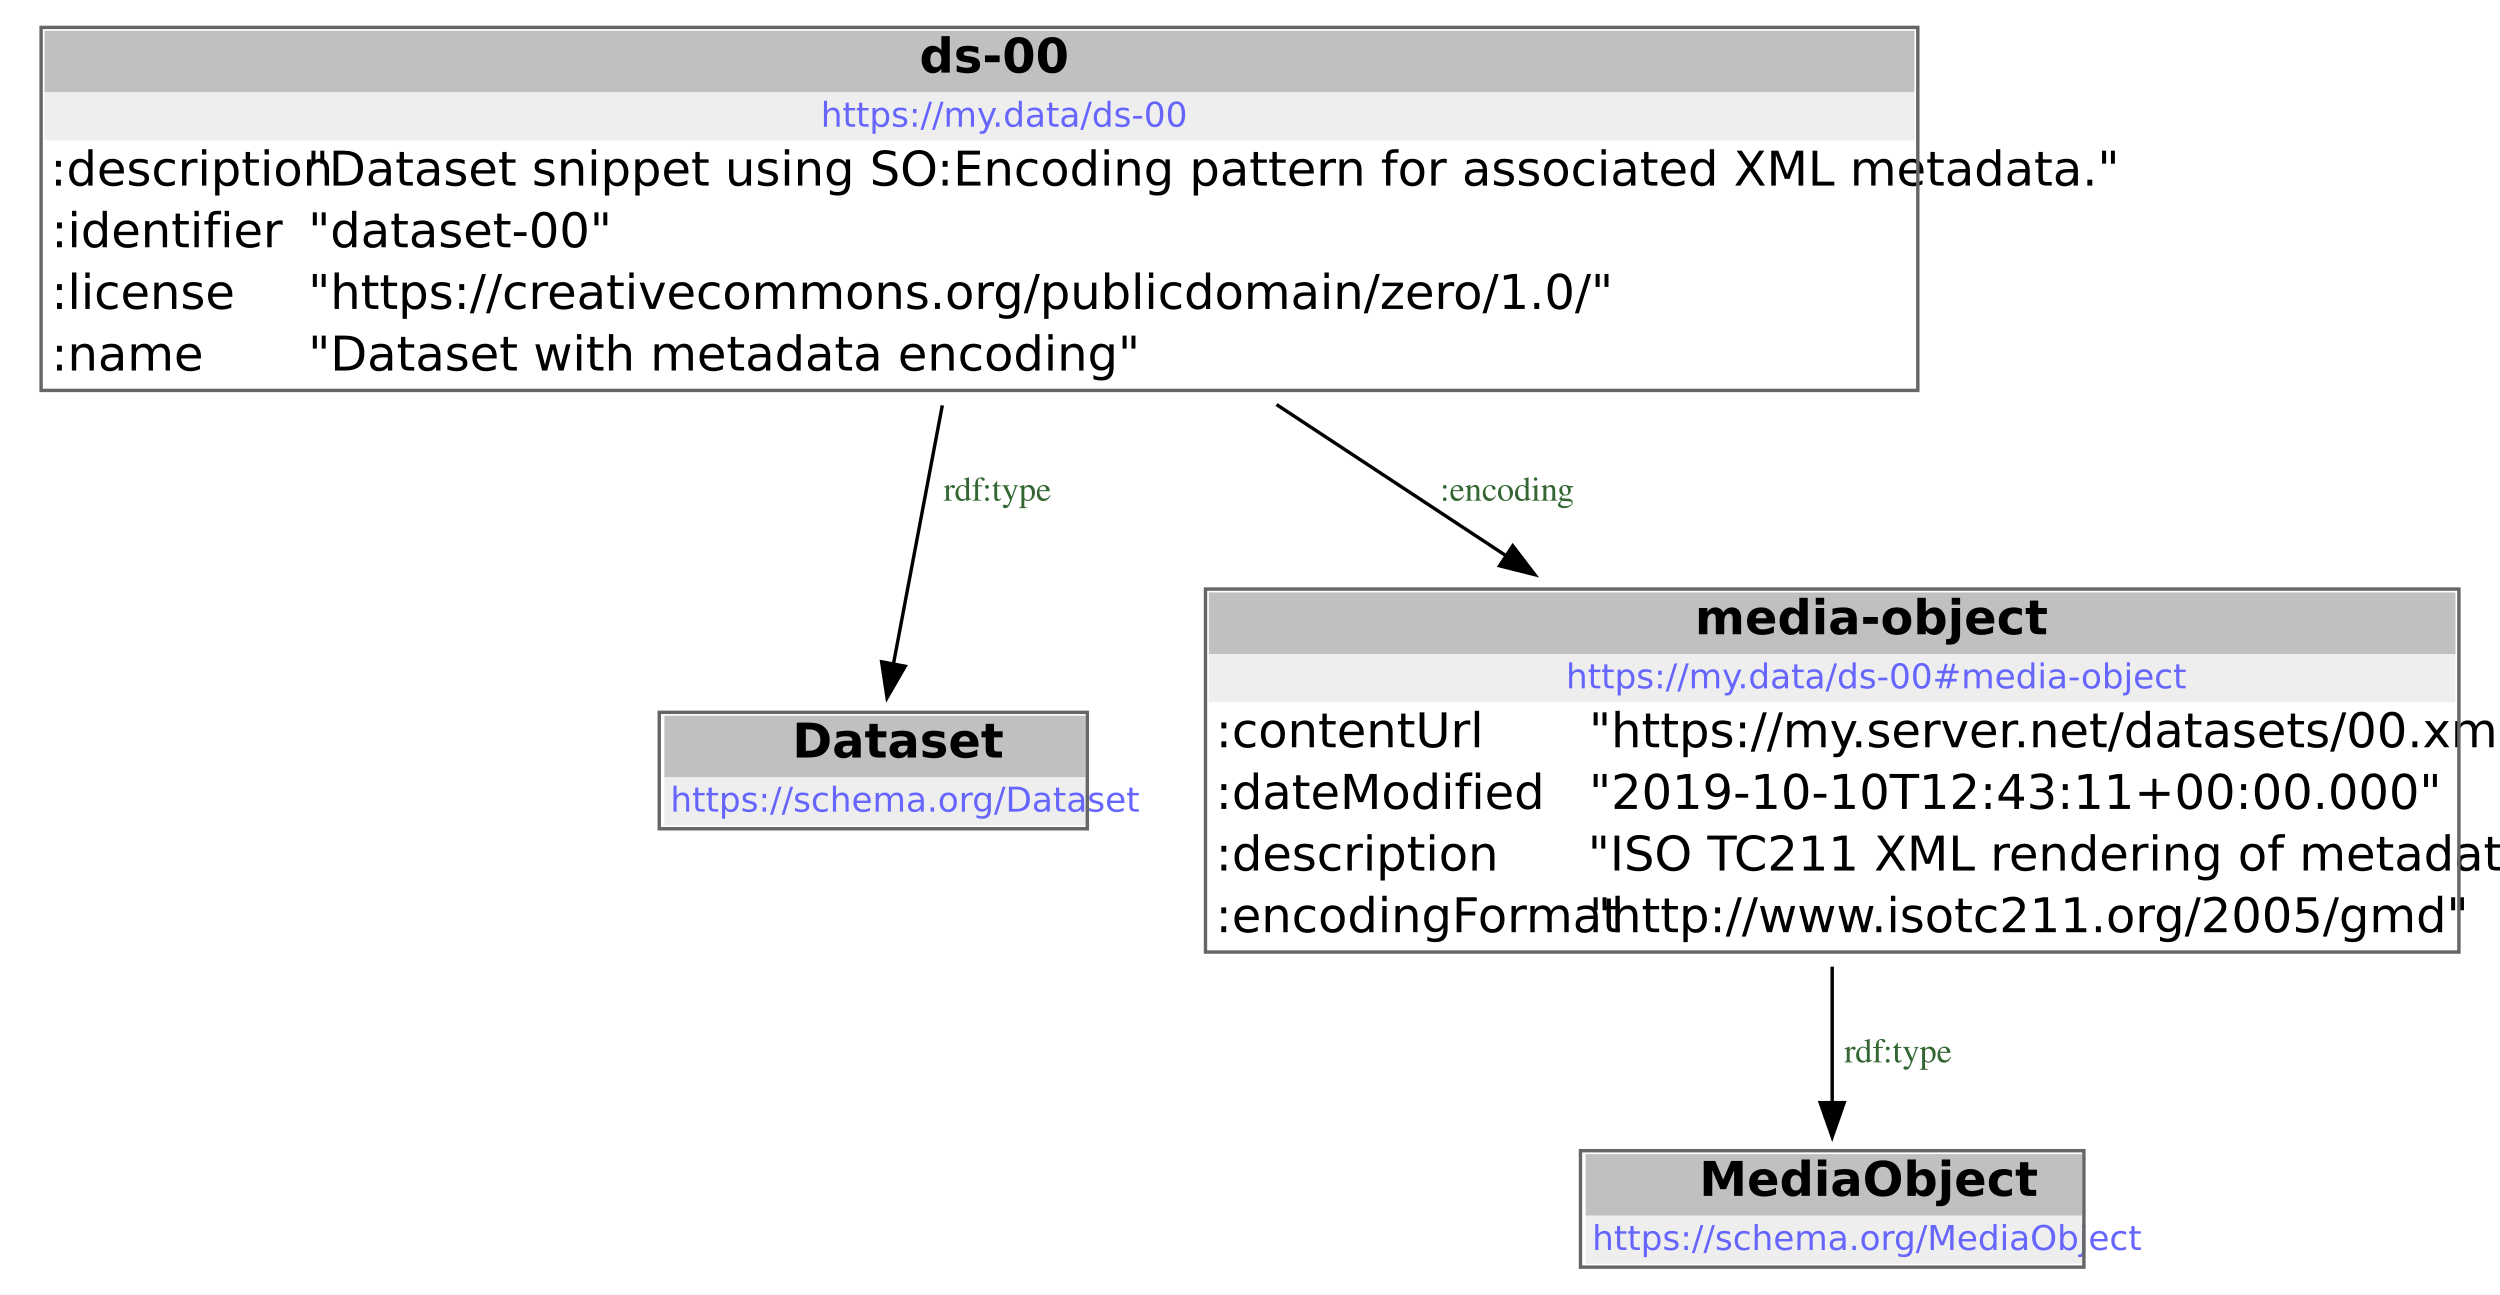
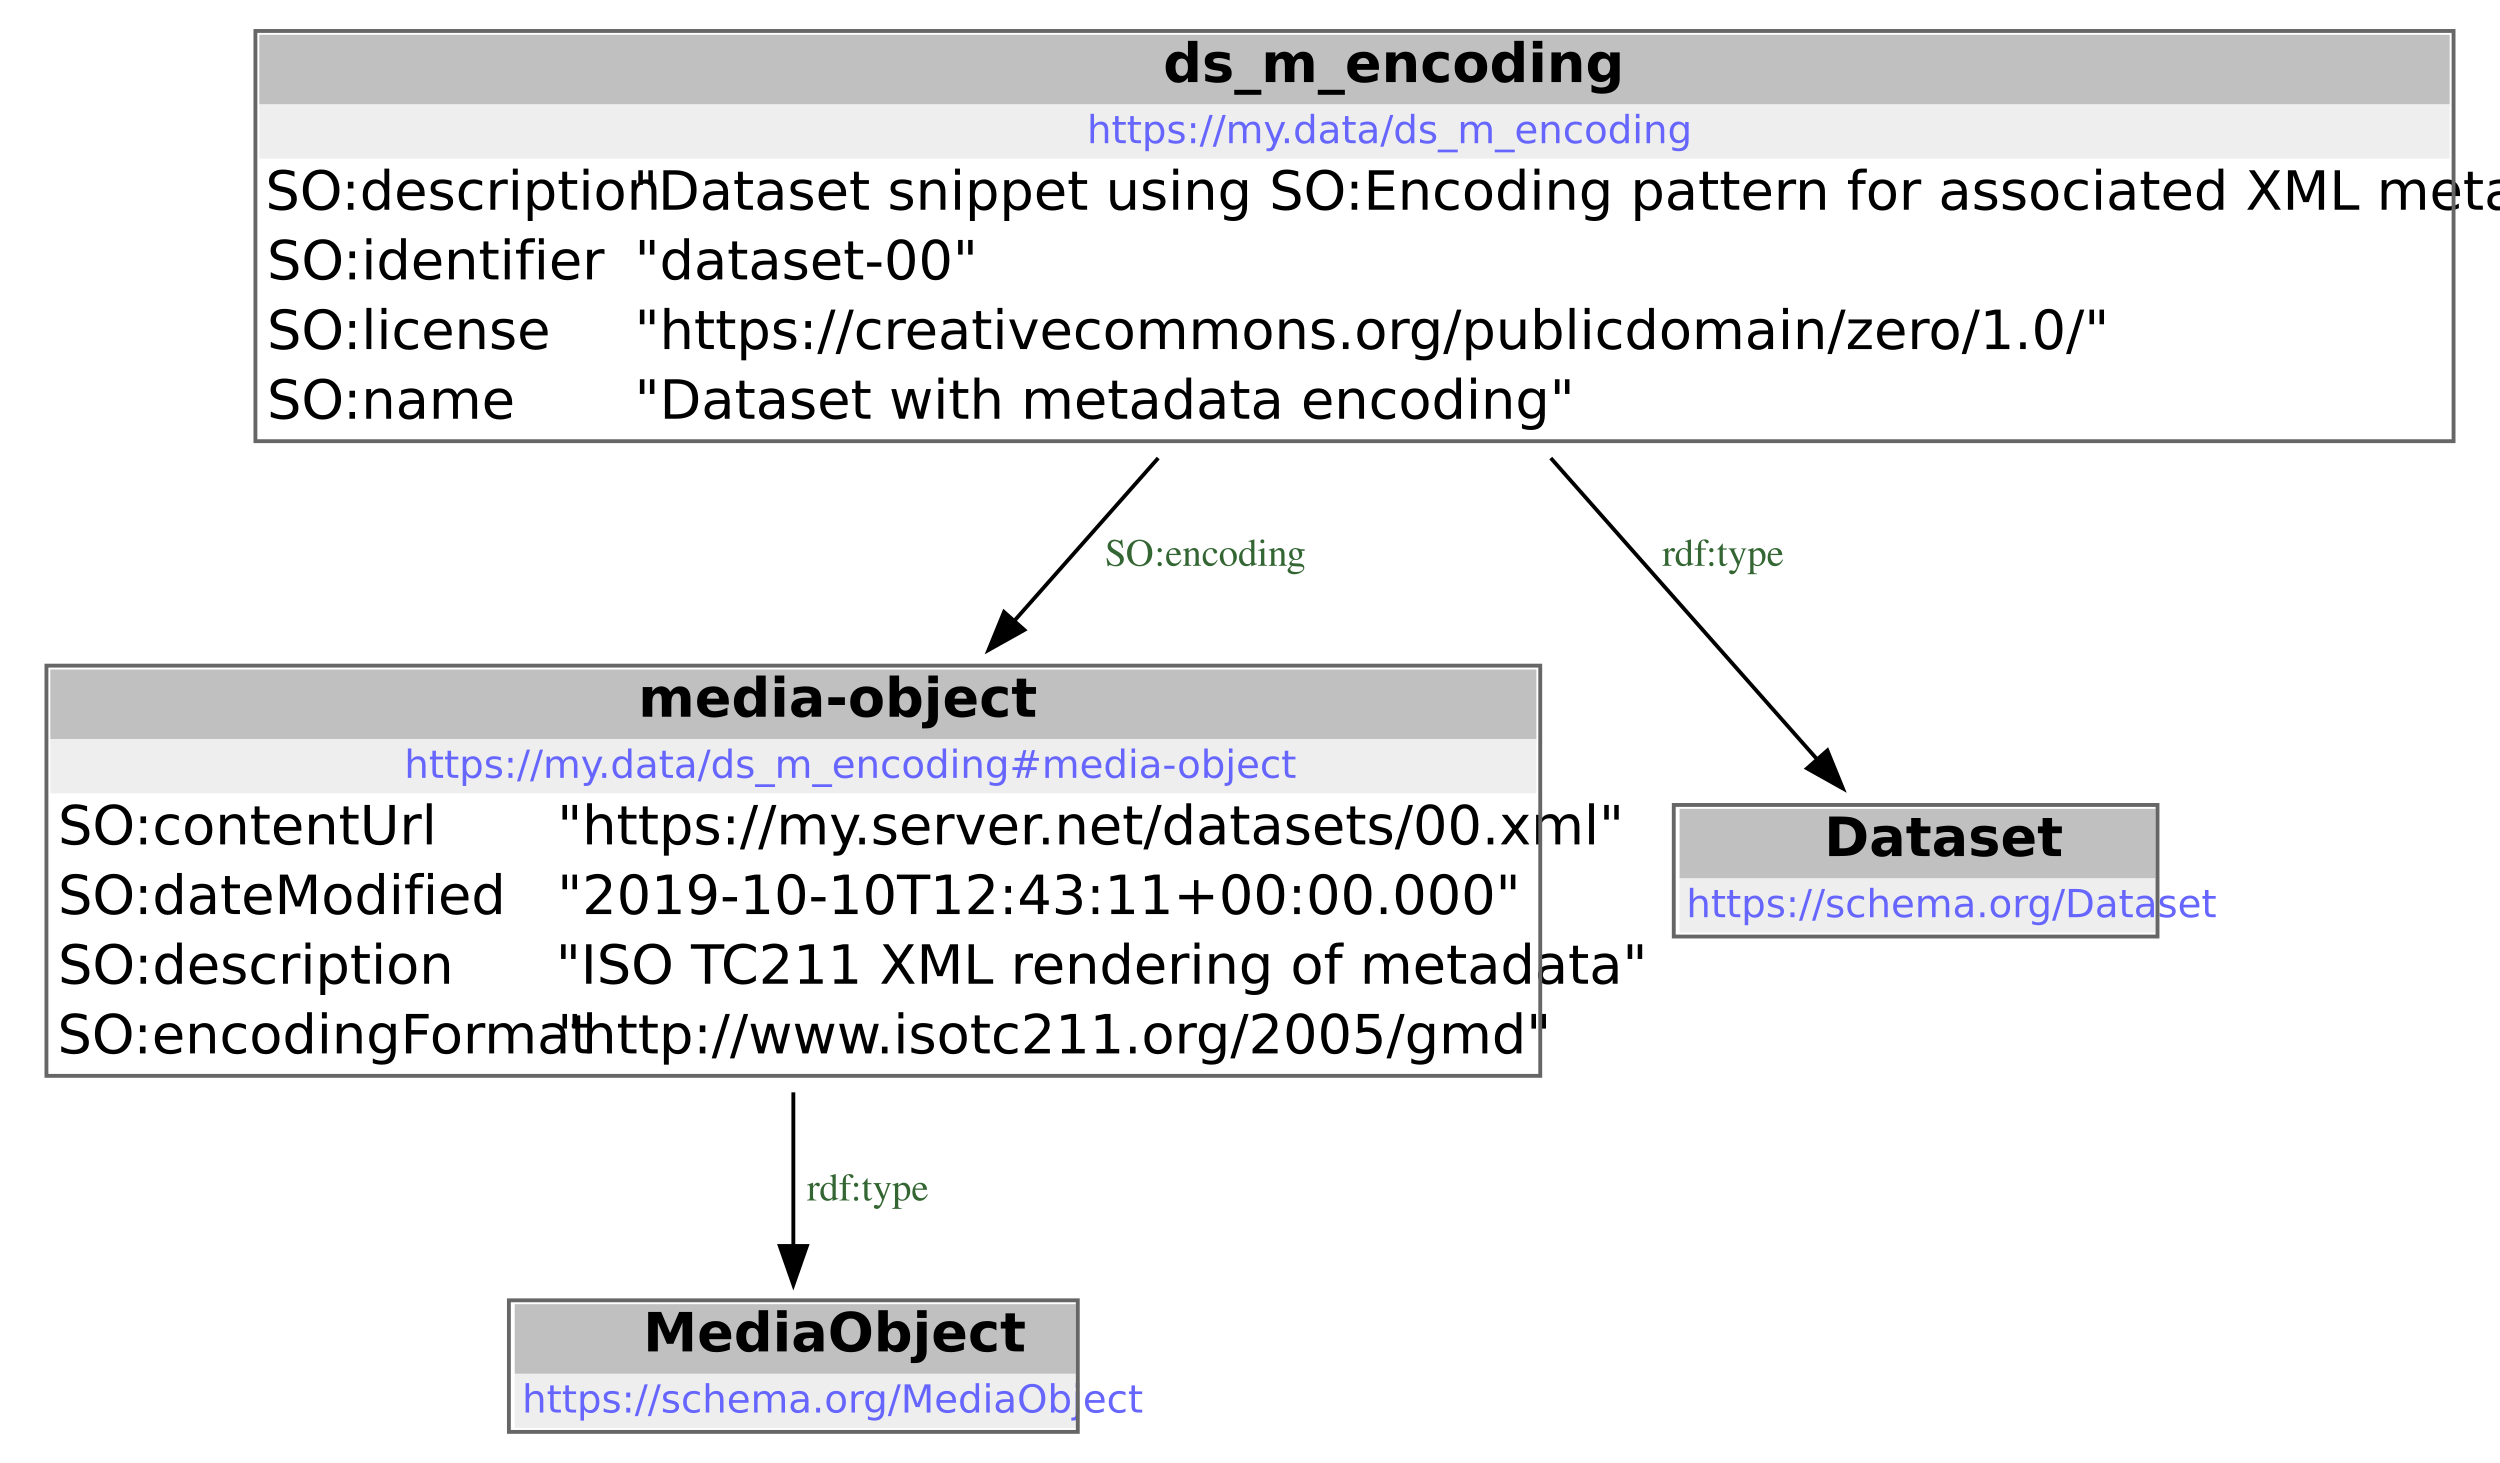
- <svg xmlns="http://www.w3.org/2000/svg" xmlns:xlink="http://www.w3.org/1999/xlink" width="730pt" height="378pt" viewBox="0.00 0.00 730.00 378.00">
+ <svg xmlns="http://www.w3.org/2000/svg" xmlns:xlink="http://www.w3.org/1999/xlink" width="646pt" height="378pt" viewBox="0.00 0.00 646.00 378.00">
  <g id="graph0" class="graph" transform="scale(1 1) rotate(0) translate(4 374)">
-     <polygon fill="#ffffff" stroke="transparent" points="-4,4 -4,-374 726,-374 726,4 -4,4" />
+     <polygon fill="#ffffff" stroke="transparent" points="-4,4 -4,-374 642,-374 642,4 -4,4" />
    <g id="node1" class="node">
-       <polygon fill="#c0c0c0" stroke="transparent" points="9,-347 9,-365 555,-365 555,-347 9,-347" />
-       <text text-anchor="start" x="264.49" y="-352.8" font-family="DejaVu Sans" font-weight="bold" font-size="14.00" fill="#000000">ds-00</text>
+       <polygon fill="#c0c0c0" stroke="transparent" points="9,-183 9,-201 393,-201 393,-183 9,-183" />
+       <text text-anchor="start" x="160.924" y="-188.8" font-family="DejaVu Sans" font-weight="bold" font-size="14.00" fill="#000000">media-object</text>
      <g id="a_node1_0">
-         <a xlink:href="https://my.data/ds-00" xlink:title="&lt;TABLE&gt;">
-           <polygon fill="#eeeeee" stroke="transparent" points="9,-333 9,-347 555,-347 555,-333 9,-333" />
-           <text text-anchor="start" x="235.679" y="-337" font-family="DejaVu Sans" font-size="10.00" fill="#6666ff">https://my.data/ds-00</text>
+         <a xlink:href="https://my.data/ds_m_encoding#media-object" xlink:title="&lt;TABLE&gt;">
+           <polygon fill="#eeeeee" stroke="transparent" points="9,-169 9,-183 393,-183 393,-169 9,-169" />
+           <text text-anchor="start" x="100.478" y="-173" font-family="DejaVu Sans" font-size="10.00" fill="#6666ff">https://my.data/ds_m_encoding#media-object</text>
        </a>
      </g>
-       <text text-anchor="start" x="10.704" y="-319.8" font-family="DejaVu Sans" font-size="14.00" fill="#000000">:description</text>
-       <text text-anchor="start" x="85.598" y="-319.8" font-family="DejaVu Sans" font-size="14.00" fill="#000000">"Dataset snippet using SO:Encoding pattern for associated XML metadata."</text>
-       <text text-anchor="start" x="11" y="-301.8" font-family="DejaVu Sans" font-size="14.00" fill="#000000">:identifier</text>
-       <text text-anchor="start" x="86" y="-301.8" font-family="DejaVu Sans" font-size="14.00" fill="#000000">"dataset-00"</text>
-       <text text-anchor="start" x="11" y="-283.8" font-family="DejaVu Sans" font-size="14.00" fill="#000000">:license</text>
-       <text text-anchor="start" x="86" y="-283.8" font-family="DejaVu Sans" font-size="14.00" fill="#000000">"https://creativecommons.org/publicdomain/zero/1.0/"</text>
-       <text text-anchor="start" x="11" y="-265.8" font-family="DejaVu Sans" font-size="14.00" fill="#000000">:name</text>
-       <text text-anchor="start" x="86" y="-265.8" font-family="DejaVu Sans" font-size="14.00" fill="#000000">"Dataset with metadata encoding"</text>
-       <polygon fill="none" stroke="#666666" points="8,-260 8,-366 556,-366 556,-260 8,-260" />
+       <text text-anchor="start" x="11" y="-155.8" font-family="DejaVu Sans" font-size="14.00" fill="#000000">SO:contentUrl</text>
+       <text text-anchor="start" x="140" y="-155.8" font-family="DejaVu Sans" font-size="14.00" fill="#000000">"https://my.server.net/datasets/00.xml"</text>
+       <text text-anchor="start" x="11" y="-137.8" font-family="DejaVu Sans" font-size="14.00" fill="#000000">SO:dateModified</text>
+       <text text-anchor="start" x="140" y="-137.8" font-family="DejaVu Sans" font-size="14.00" fill="#000000">"2019-10-10T12:43:11+00:00.000"</text>
+       <text text-anchor="start" x="11" y="-119.8" font-family="DejaVu Sans" font-size="14.00" fill="#000000">SO:description</text>
+       <text text-anchor="start" x="139.64" y="-119.8" font-family="DejaVu Sans" font-size="14.00" fill="#000000">"ISO TC211 XML rendering of metadata"</text>
+       <text text-anchor="start" x="10.859" y="-101.8" font-family="DejaVu Sans" font-size="14.00" fill="#000000">SO:encodingFormat</text>
+       <text text-anchor="start" x="140" y="-101.8" font-family="DejaVu Sans" font-size="14.00" fill="#000000">"http://www.isotc211.org/2005/gmd"</text>
+       <polygon fill="none" stroke="#666666" points="8,-96 8,-202 394,-202 394,-96 8,-96" />
    </g>
    <g id="node2" class="node">
-       <polygon fill="#c0c0c0" stroke="transparent" points="190,-147 190,-165 313,-165 313,-147 190,-147" />
-       <text text-anchor="start" x="227.376" y="-152.8" font-family="DejaVu Sans" font-weight="bold" font-size="14.00" fill="#000000">Dataset</text>
+       <polygon fill="#c0c0c0" stroke="transparent" points="129,-19 129,-37 274,-37 274,-19 129,-19" />
+       <text text-anchor="start" x="162.204" y="-24.8" font-family="DejaVu Sans" font-weight="bold" font-size="14.00" fill="#000000">MediaObject</text>
      <g id="a_node2_1">
-         <a xlink:href="https://schema.org/Dataset" xlink:title="&lt;TABLE&gt;">
-           <polygon fill="#eeeeee" stroke="transparent" points="190,-133 190,-147 313,-147 313,-133 190,-133" />
-           <text text-anchor="start" x="191.749" y="-137" font-family="DejaVu Sans" font-size="10.00" fill="#6666ff">https://schema.org/Dataset</text>
+         <a xlink:href="https://schema.org/MediaObject" xlink:title="&lt;TABLE&gt;">
+           <polygon fill="#eeeeee" stroke="transparent" points="129,-5 129,-19 274,-19 274,-5 129,-5" />
+           <text text-anchor="start" x="130.912" y="-9" font-family="DejaVu Sans" font-size="10.00" fill="#6666ff">https://schema.org/MediaObject</text>
        </a>
      </g>
-       <polygon fill="none" stroke="#666666" points="188.5,-132 188.5,-166 313.5,-166 313.5,-132 188.5,-132" />
+       <polygon fill="none" stroke="#666666" points="127.5,-4 127.5,-38 274.5,-38 274.5,-4 127.5,-4" />
    </g>
    <g id="edge1" class="edge">
-       <path fill="none" stroke="#000000" d="M271.158,-255.641C266.378,-230.355 260.947,-201.623 256.927,-180.358" />
-       <polygon fill="#000000" stroke="#000000" points="260.317,-179.448 255.021,-170.272 253.439,-180.748 260.317,-179.448" />
-       <text text-anchor="start" x="268" y="-227.8" font-family="Times,serif" font-size="14.00" fill="#000000"> </text>
-       <text text-anchor="start" x="271.5" y="-227.8" font-family="Times,serif" font-size="10.00" fill="#336633">rdf:type</text>
-       <text text-anchor="start" x="303.155" y="-227.8" font-family="Times,serif" font-size="14.00" fill="#000000"> </text>
+       <path fill="none" stroke="#000000" d="M201,-91.739C201,-78.183 201,-64.219 201,-52.316" />
+       <polygon fill="#000000" stroke="#000000" points="204.5,-52.036 201,-42.036 197.5,-52.036 204.5,-52.036" />
+       <text text-anchor="start" x="201" y="-63.8" font-family="Times,serif" font-size="14.00" fill="#000000"> </text>
+       <text text-anchor="start" x="204.5" y="-63.8" font-family="Times,serif" font-size="10.00" fill="#336633">rdf:type</text>
+       <text text-anchor="start" x="236.155" y="-63.8" font-family="Times,serif" font-size="14.00" fill="#000000"> </text>
    </g>
    <g id="node3" class="node">
-       <polygon fill="#c0c0c0" stroke="transparent" points="349,-183 349,-201 713,-201 713,-183 349,-183" />
-       <text text-anchor="start" x="490.924" y="-188.8" font-family="DejaVu Sans" font-weight="bold" font-size="14.00" fill="#000000">media-object</text>
+       <polygon fill="#c0c0c0" stroke="transparent" points="63,-347 63,-365 629,-365 629,-347 63,-347" />
+       <text text-anchor="start" x="296.576" y="-352.8" font-family="DejaVu Sans" font-weight="bold" font-size="14.00" fill="#000000">ds_m_encoding</text>
      <g id="a_node3_2">
-         <a xlink:href="https://my.data/ds-00#media-object" xlink:title="&lt;TABLE&gt;">
-           <polygon fill="#eeeeee" stroke="transparent" points="349,-169 349,-183 713,-183 713,-169 349,-169" />
-           <text text-anchor="start" x="453.273" y="-173" font-family="DejaVu Sans" font-size="10.00" fill="#6666ff">https://my.data/ds-00#media-object</text>
+         <a xlink:href="https://my.data/ds_m_encoding" xlink:title="&lt;TABLE&gt;">
+           <polygon fill="#eeeeee" stroke="transparent" points="63,-333 63,-347 629,-347 629,-333 63,-333" />
+           <text text-anchor="start" x="276.884" y="-337" font-family="DejaVu Sans" font-size="10.00" fill="#6666ff">https://my.data/ds_m_encoding</text>
        </a>
      </g>
-       <text text-anchor="start" x="351" y="-155.8" font-family="DejaVu Sans" font-size="14.00" fill="#000000">:contentUrl</text>
-       <text text-anchor="start" x="460" y="-155.8" font-family="DejaVu Sans" font-size="14.00" fill="#000000">"https://my.server.net/datasets/00.xml"</text>
-       <text text-anchor="start" x="351" y="-137.8" font-family="DejaVu Sans" font-size="14.00" fill="#000000">:dateModified</text>
-       <text text-anchor="start" x="460" y="-137.8" font-family="DejaVu Sans" font-size="14.00" fill="#000000">"2019-10-10T12:43:11+00:00.000"</text>
-       <text text-anchor="start" x="351" y="-119.8" font-family="DejaVu Sans" font-size="14.00" fill="#000000">:description</text>
-       <text text-anchor="start" x="459.64" y="-119.8" font-family="DejaVu Sans" font-size="14.00" fill="#000000">"ISO TC211 XML rendering of metadata"</text>
-       <text text-anchor="start" x="350.973" y="-101.8" font-family="DejaVu Sans" font-size="14.00" fill="#000000">:encodingFormat</text>
-       <text text-anchor="start" x="460" y="-101.8" font-family="DejaVu Sans" font-size="14.00" fill="#000000">"http://www.isotc211.org/2005/gmd"</text>
-       <polygon fill="none" stroke="#666666" points="348,-96 348,-202 714,-202 714,-96 348,-96" />
+       <text text-anchor="start" x="64.59" y="-319.8" font-family="DejaVu Sans" font-size="14.00" fill="#000000">SO:description</text>
+       <text text-anchor="start" x="159.598" y="-319.8" font-family="DejaVu Sans" font-size="14.00" fill="#000000">"Dataset snippet using SO:Encoding pattern for associated XML metadata."</text>
+       <text text-anchor="start" x="65" y="-301.8" font-family="DejaVu Sans" font-size="14.00" fill="#000000">SO:identifier</text>
+       <text text-anchor="start" x="160" y="-301.8" font-family="DejaVu Sans" font-size="14.00" fill="#000000">"dataset-00"</text>
+       <text text-anchor="start" x="65" y="-283.8" font-family="DejaVu Sans" font-size="14.00" fill="#000000">SO:license</text>
+       <text text-anchor="start" x="160" y="-283.8" font-family="DejaVu Sans" font-size="14.00" fill="#000000">"https://creativecommons.org/publicdomain/zero/1.0/"</text>
+       <text text-anchor="start" x="65" y="-265.8" font-family="DejaVu Sans" font-size="14.00" fill="#000000">SO:name</text>
+       <text text-anchor="start" x="160" y="-265.8" font-family="DejaVu Sans" font-size="14.00" fill="#000000">"Dataset with metadata encoding"</text>
+       <polygon fill="none" stroke="#666666" points="62,-260 62,-366 630,-366 630,-260 62,-260" />
+     </g>
+     <g id="edge3" class="edge">
+       <path fill="none" stroke="#000000" d="M295.286,-255.641C283.296,-242.08 270.43,-227.528 258.176,-213.668" />
+       <polygon fill="#000000" stroke="#000000" points="260.686,-211.223 251.44,-206.05 255.442,-215.86 260.686,-211.223" />
+       <text text-anchor="start" x="278" y="-227.8" font-family="Times,serif" font-size="14.00" fill="#000000"> </text>
+       <text text-anchor="start" x="281.5" y="-227.8" font-family="Times,serif" font-size="10.00" fill="#336633">SO:encoding</text>
+       <text text-anchor="start" x="333.717" y="-227.8" font-family="Times,serif" font-size="14.00" fill="#000000"> </text>
+     </g>
+     <g id="node4" class="node">
+       <polygon fill="#c0c0c0" stroke="transparent" points="430,-147 430,-165 553,-165 553,-147 430,-147" />
+       <text text-anchor="start" x="467.376" y="-152.8" font-family="DejaVu Sans" font-weight="bold" font-size="14.00" fill="#000000">Dataset</text>
+       <g id="a_node4_3">
+         <a xlink:href="https://schema.org/Dataset" xlink:title="&lt;TABLE&gt;">
+           <polygon fill="#eeeeee" stroke="transparent" points="430,-133 430,-147 553,-147 553,-133 430,-133" />
+           <text text-anchor="start" x="431.749" y="-137" font-family="DejaVu Sans" font-size="10.00" fill="#6666ff">https://schema.org/Dataset</text>
+         </a>
+       </g>
+       <polygon fill="none" stroke="#666666" points="428.5,-132 428.5,-166 553.5,-166 553.5,-132 428.5,-132" />
    </g>
    <g id="edge2" class="edge">
-       <path fill="none" stroke="#000000" d="M368.739,-255.871C390.394,-241.608 413.732,-226.237 435.773,-211.72" />
-       <polygon fill="#000000" stroke="#000000" points="437.725,-214.625 444.151,-206.202 433.874,-208.779 437.725,-214.625" />
-       <text text-anchor="start" x="413" y="-227.8" font-family="Times,serif" font-size="14.00" fill="#000000"> </text>
-       <text text-anchor="start" x="416.5" y="-227.8" font-family="Times,serif" font-size="10.00" fill="#336633">:encoding</text>
-       <text text-anchor="start" x="455.934" y="-227.8" font-family="Times,serif" font-size="14.00" fill="#000000"> </text>
-     </g>
-     <g id="node4" class="node">
-       <polygon fill="#c0c0c0" stroke="transparent" points="459,-19 459,-37 604,-37 604,-19 459,-19" />
-       <text text-anchor="start" x="492.204" y="-24.8" font-family="DejaVu Sans" font-weight="bold" font-size="14.00" fill="#000000">MediaObject</text>
-       <g id="a_node4_3">
-         <a xlink:href="https://schema.org/MediaObject" xlink:title="&lt;TABLE&gt;">
-           <polygon fill="#eeeeee" stroke="transparent" points="459,-5 459,-19 604,-19 604,-5 459,-5" />
-           <text text-anchor="start" x="460.912" y="-9" font-family="DejaVu Sans" font-size="10.00" fill="#6666ff">https://schema.org/MediaObject</text>
-         </a>
-       </g>
-       <polygon fill="none" stroke="#666666" points="457.5,-4 457.5,-38 604.5,-38 604.5,-4 457.5,-4" />
-     </g>
-     <g id="edge3" class="edge">
-       <path fill="none" stroke="#000000" d="M531,-91.739C531,-78.183 531,-64.219 531,-52.316" />
-       <polygon fill="#000000" stroke="#000000" points="534.5,-52.036 531,-42.036 527.5,-52.036 534.5,-52.036" />
-       <text text-anchor="start" x="531" y="-63.8" font-family="Times,serif" font-size="14.00" fill="#000000"> </text>
-       <text text-anchor="start" x="534.5" y="-63.8" font-family="Times,serif" font-size="10.00" fill="#336633">rdf:type</text>
-       <text text-anchor="start" x="566.155" y="-63.8" font-family="Times,serif" font-size="14.00" fill="#000000"> </text>
+       <path fill="none" stroke="#000000" d="M396.714,-255.641C419.989,-229.316 446.567,-199.255 465.559,-177.775" />
+       <polygon fill="#000000" stroke="#000000" points="468.191,-180.082 472.192,-170.272 462.947,-175.445 468.191,-180.082" />
+       <text text-anchor="start" x="422" y="-227.8" font-family="Times,serif" font-size="14.00" fill="#000000"> </text>
+       <text text-anchor="start" x="425.5" y="-227.8" font-family="Times,serif" font-size="10.00" fill="#336633">rdf:type</text>
+       <text text-anchor="start" x="457.155" y="-227.8" font-family="Times,serif" font-size="14.00" fill="#000000"> </text>
    </g>
  </g>
</svg>
